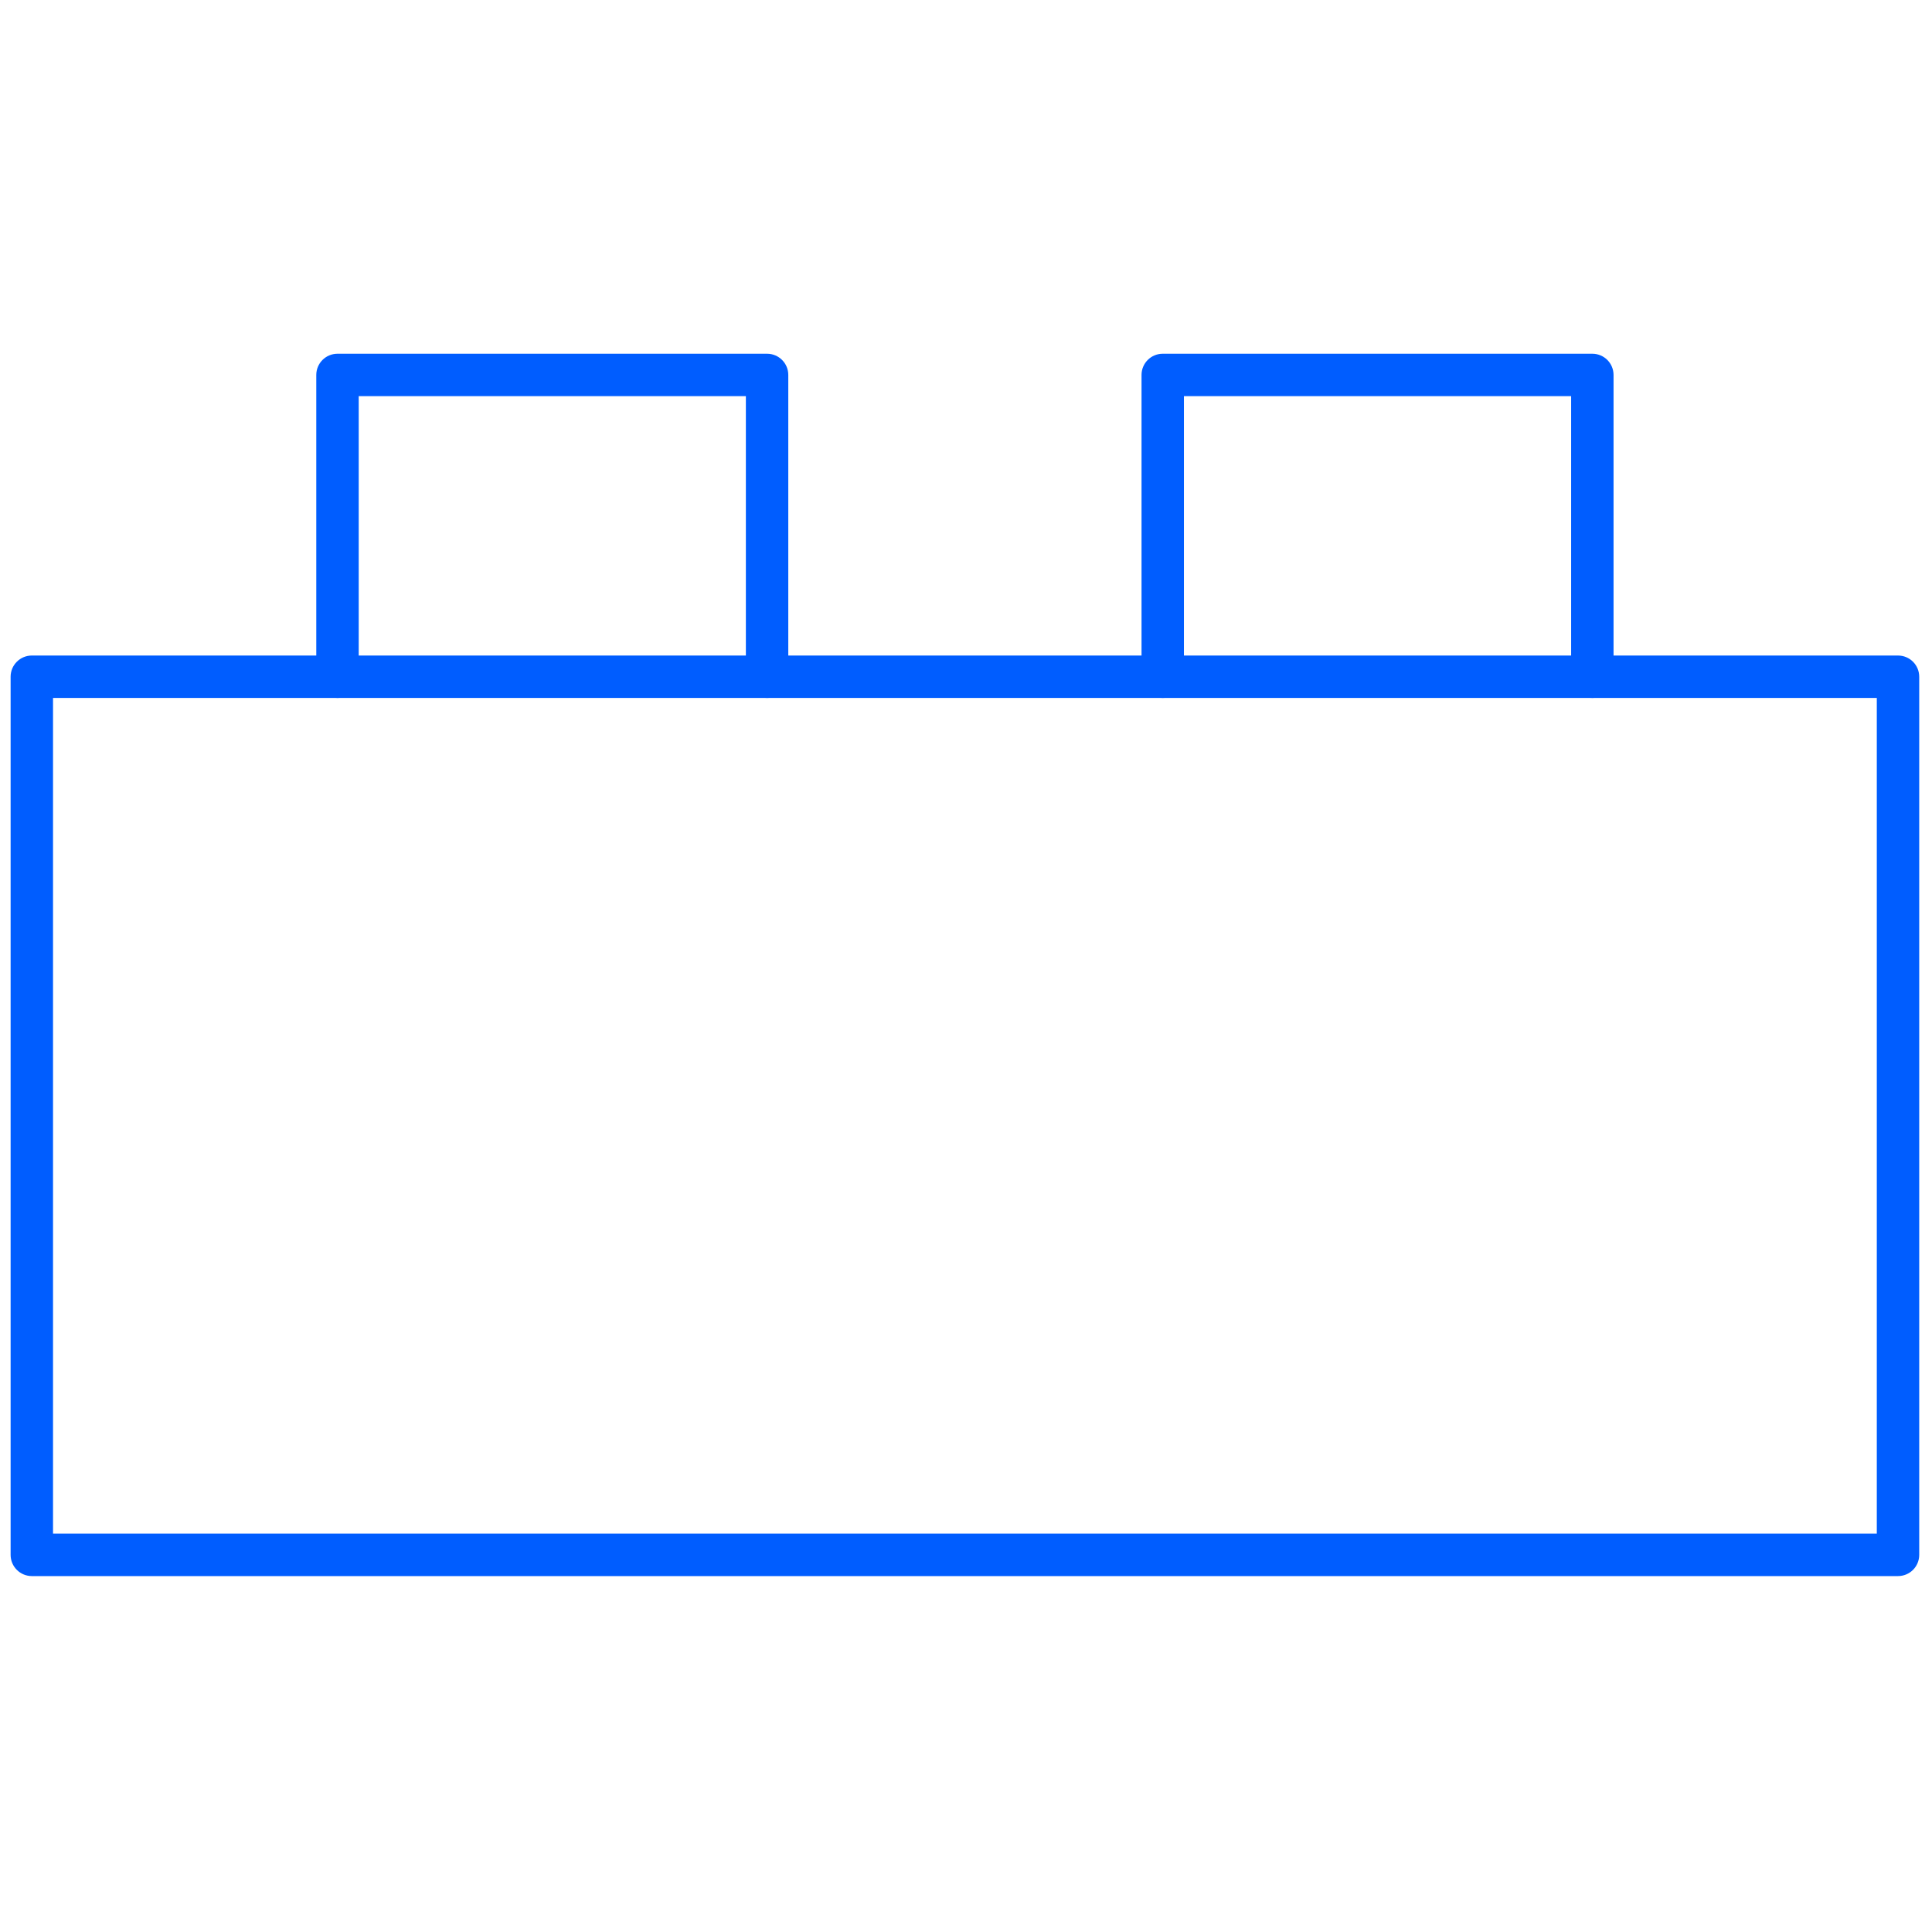
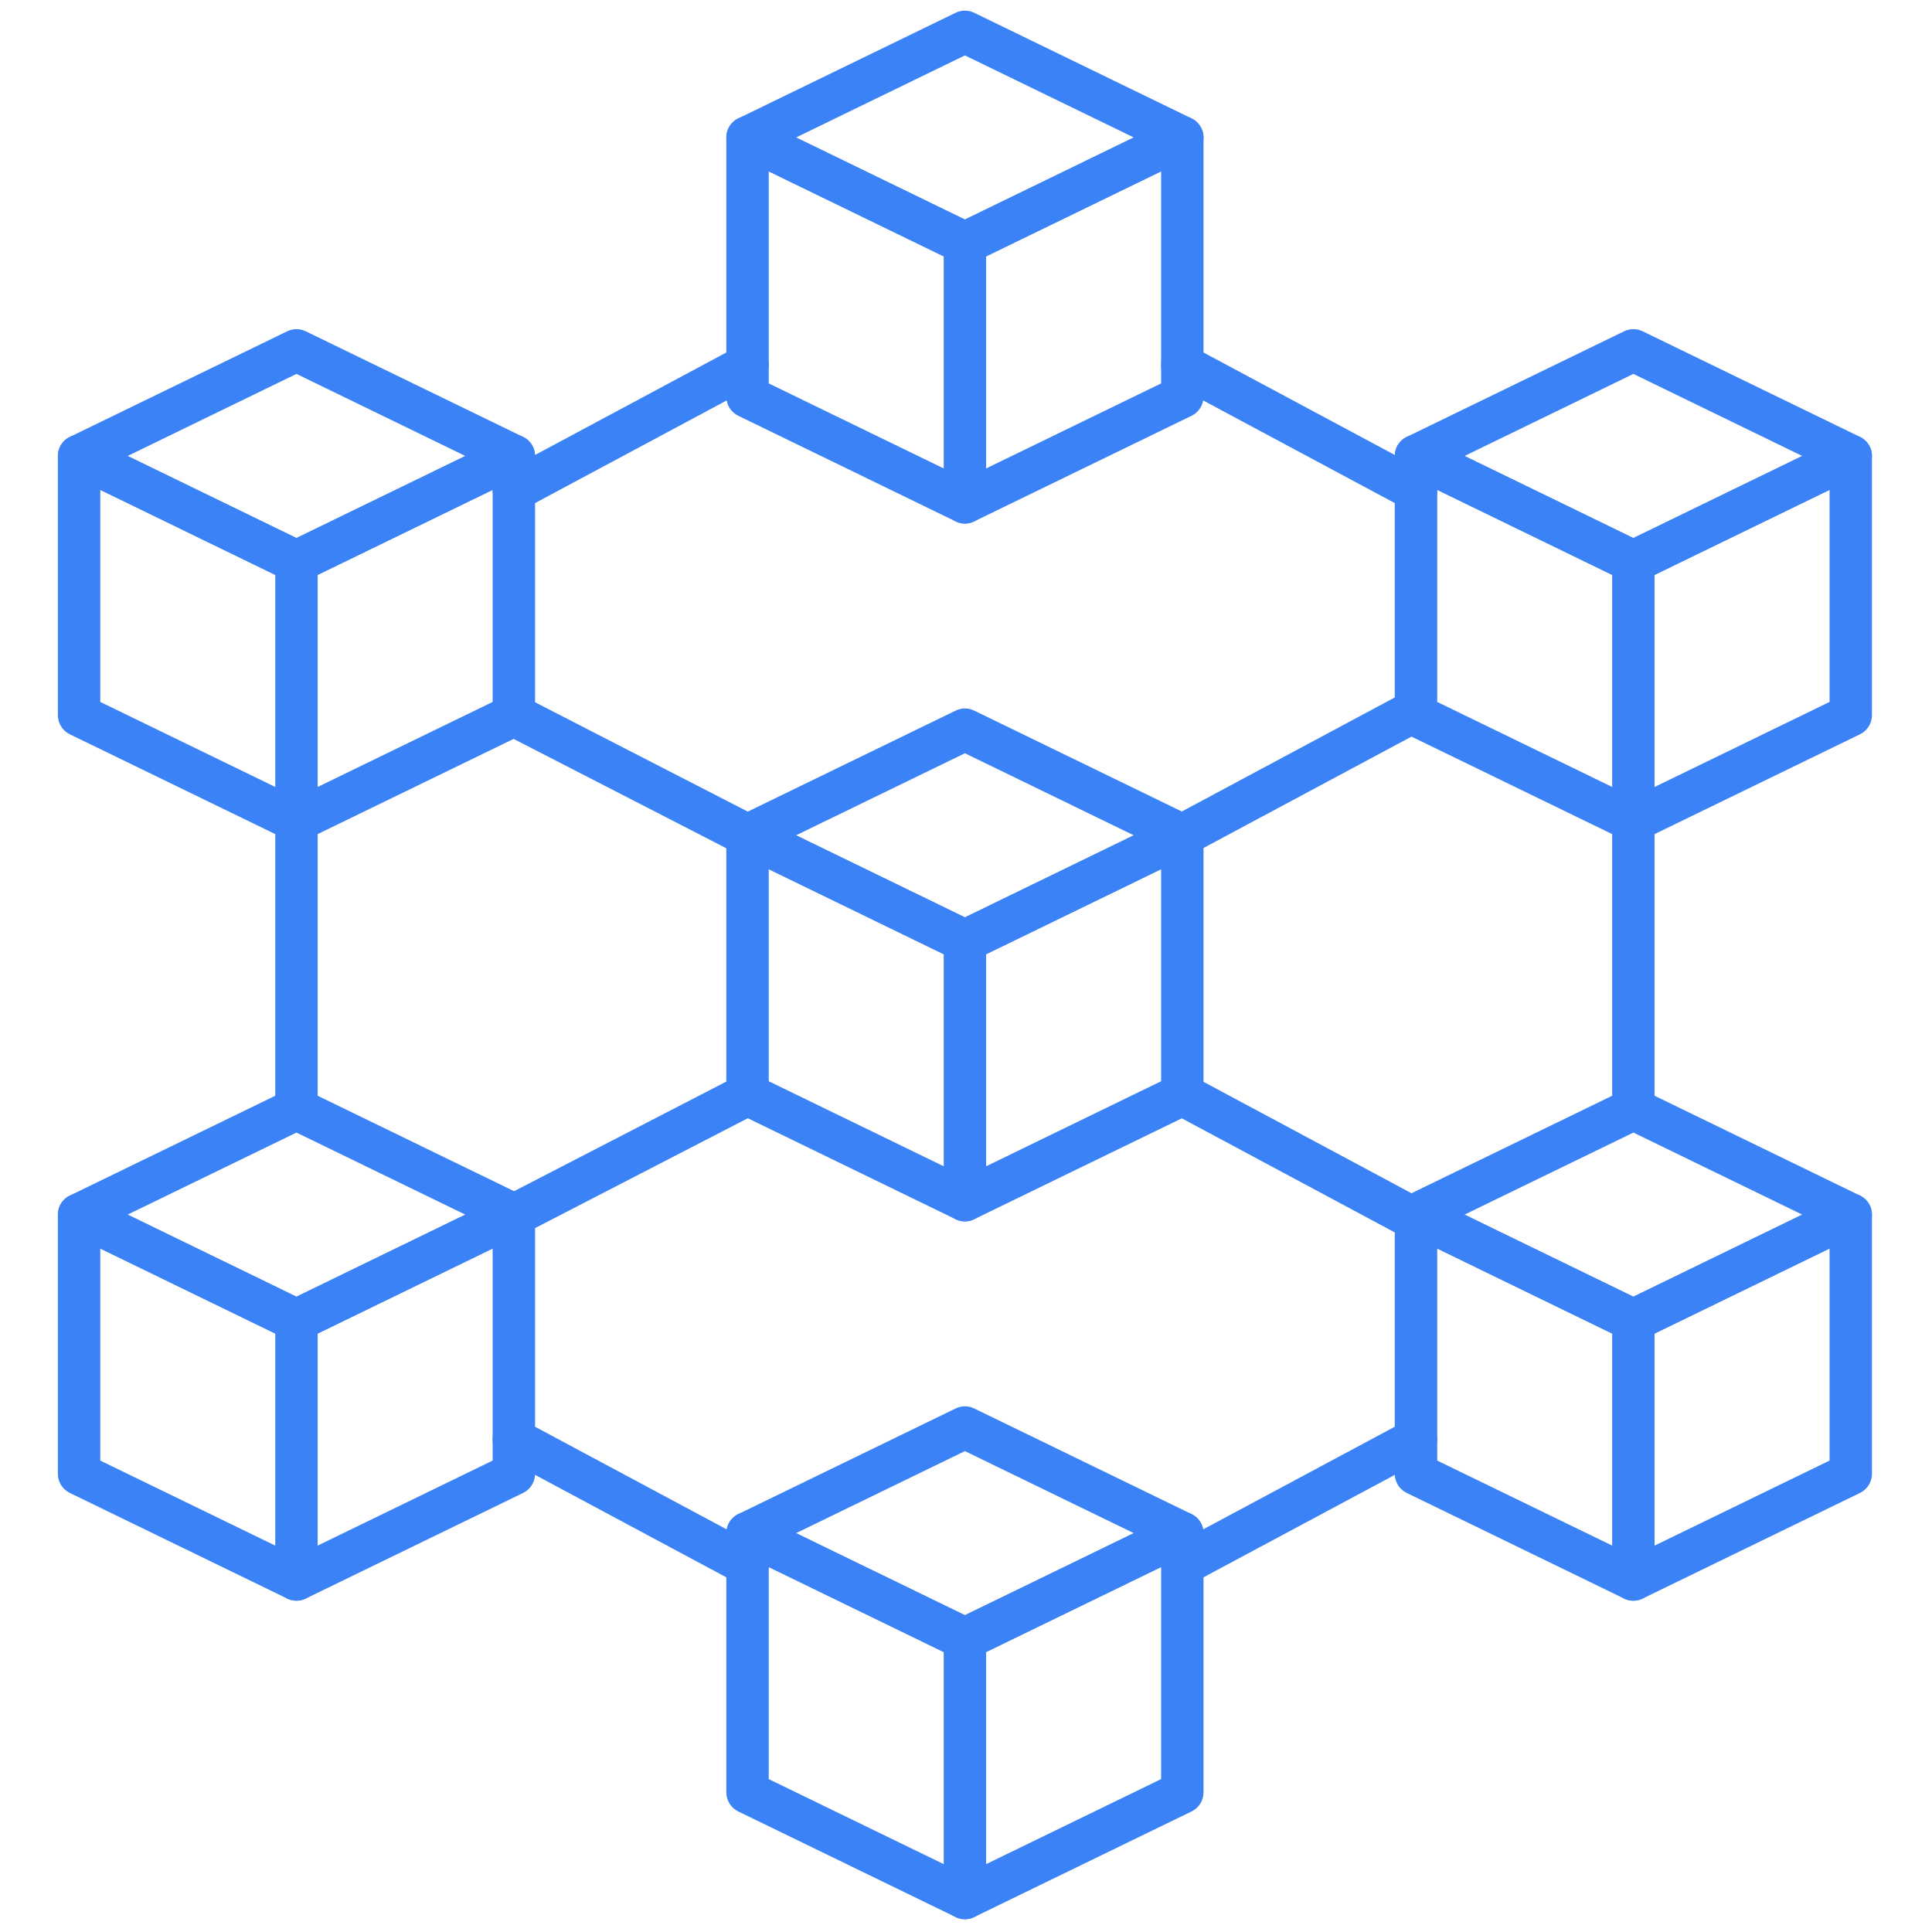
- <svg xmlns="http://www.w3.org/2000/svg" width="256" height="256" viewBox="0 0 256 256">
-   <g fill="#005DFF" stroke="none" transform="translate(1.406593 1.406593) scale(2.81 2.81)">
-     <path d="M 89 73.819 H 1 c -0.552 0 -1 -0.447 -1 -1 V 31.411 c 0 -0.552 0.448 -1 1 -1 h 88 c 0.553 0 1 0.448 1 1 v 41.408 C 90 73.372 89.553 73.819 89 73.819 z M 2 71.819 h 86 V 32.411 H 2 V 71.819 z" />
-     <path d="M 35.671 32.411 c -0.552 0 -1 -0.448 -1 -1 V 18.18 H 16.414 v 13.231 c 0 0.552 -0.448 1 -1 1 s -1 -0.448 -1 -1 V 17.18 c 0 -0.552 0.448 -1 1 -1 h 20.257 c 0.552 0 1 0.448 1 1 v 14.231 C 36.671 31.963 36.224 32.411 35.671 32.411 z" />
-     <path d="M 74.586 32.411 c -0.553 0 -1 -0.448 -1 -1 V 18.18 H 55.328 v 13.231 c 0 0.552 -0.447 1 -1 1 s -1 -0.448 -1 -1 V 17.18 c 0 -0.552 0.447 -1 1 -1 h 20.258 c 0.553 0 1 0.448 1 1 v 14.231 C 75.586 31.963 75.139 32.411 74.586 32.411 z" />
+ <svg xmlns="http://www.w3.org/2000/svg" version="1.1" width="256" height="256" viewBox="0 0 256 256" xml:space="preserve">
+   <g fill="rgb(59, 130, 246)" stroke="none" stroke-width="0" stroke-dasharray="none" stroke-linecap="butt" stroke-linejoin="miter" stroke-miterlimit="10" fill-rule="nonzero" opacity="1" transform="translate(1.406593 1.406593) scale(2.81 2.81)">
+     <path d="M 45 11.963 c -0.149 0 -0.299 -0.034 -0.437 -0.101 L 34.312 6.881 c -0.344 -0.167 -0.563 -0.517 -0.563 -0.899 s 0.219 -0.732 0.563 -0.899 l 10.251 -4.982 c 0.275 -0.134 0.599 -0.134 0.874 0 l 10.251 4.982 c 0.344 0.167 0.563 0.517 0.563 0.899 s -0.219 0.732 -0.563 0.899 l -10.251 4.981 C 45.299 11.93 45.149 11.963 45 11.963 z M 37.037 5.982 L 45 9.852 l 7.963 -3.87 L 45 2.112 L 37.037 5.982 z" transform=" matrix(1 0 0 1 0 0)" stroke-linecap="round" />
+     <path d="M 45 24.187 c -0.149 0 -0.299 -0.034 -0.437 -0.101 l -10.251 -4.981 c -0.344 -0.167 -0.563 -0.517 -0.563 -0.899 V 5.982 c 0 -0.345 0.177 -0.665 0.469 -0.848 c 0.293 -0.184 0.659 -0.202 0.968 -0.052 L 45 9.852 l 9.813 -4.769 c 0.311 -0.15 0.677 -0.131 0.968 0.052 c 0.292 0.183 0.47 0.503 0.47 0.848 v 12.223 c 0 0.383 -0.219 0.732 -0.563 0.899 l -10.251 4.981 C 45.299 24.153 45.149 24.187 45 24.187 z M 35.749 17.579 L 45 22.075 l 9.251 -4.496 v -10 l -8.814 4.283 c -0.275 0.134 -0.599 0.134 -0.874 0 L 35.749 7.58 V 17.579 z" transform=" matrix(1 0 0 1 0 0)" stroke-linecap="round" />
+     <path d="M 45 24.187 c -0.552 0 -1 -0.448 -1 -1 V 10.963 c 0 -0.552 0.448 -1 1 -1 s 1 0.448 1 1 v 12.223 C 46 23.739 45.552 24.187 45 24.187 z" transform=" matrix(1 0 0 1 0 0)" stroke-linecap="round" />
+     <path d="M 45 77.776 c -0.149 0 -0.299 -0.033 -0.437 -0.101 l -10.251 -4.981 c -0.344 -0.167 -0.563 -0.517 -0.563 -0.899 s 0.219 -0.732 0.563 -0.899 l 10.251 -4.981 c 0.275 -0.135 0.599 -0.135 0.874 0 l 10.251 4.981 c 0.344 0.167 0.563 0.517 0.563 0.899 s -0.219 0.732 -0.563 0.899 l -10.251 4.981 C 45.299 77.743 45.149 77.776 45 77.776 z M 37.037 71.795 L 45 75.664 l 7.963 -3.869 L 45 67.926 L 37.037 71.795 z" transform=" matrix(1 0 0 1 0 0)" stroke-linecap="round" />
+     <path d="M 45 90 c -0.149 0 -0.299 -0.033 -0.437 -0.101 l -10.251 -4.981 c -0.344 -0.167 -0.563 -0.517 -0.563 -0.899 V 71.795 c 0 -0.345 0.177 -0.665 0.469 -0.848 c 0.293 -0.183 0.659 -0.202 0.968 -0.052 L 45 75.664 l 9.813 -4.769 c 0.311 -0.149 0.677 -0.132 0.968 0.052 c 0.292 0.183 0.47 0.503 0.47 0.848 v 12.224 c 0 0.383 -0.219 0.732 -0.563 0.899 l -10.251 4.981 C 45.299 89.967 45.149 90 45 90 z M 35.749 83.393 L 45 87.888 l 9.251 -4.495 v -10 l -8.814 4.283 c -0.275 0.135 -0.599 0.135 -0.874 0 l -8.814 -4.283 V 83.393 z" transform=" matrix(1 0 0 1 0 0)" stroke-linecap="round" />
+     <path d="M 45 90 c -0.552 0 -1 -0.447 -1 -1 V 76.776 c 0 -0.553 0.448 -1 1 -1 s 1 0.447 1 1 V 89 C 46 89.553 45.552 90 45 90 z" transform=" matrix(1 0 0 1 0 0)" stroke-linecap="round" />
+     <path d="M 13.479 62.758 c -0.149 0 -0.299 -0.033 -0.437 -0.101 L 2.791 57.675 c -0.344 -0.167 -0.563 -0.517 -0.563 -0.899 s 0.219 -0.732 0.563 -0.899 l 10.251 -4.981 c 0.275 -0.135 0.599 -0.135 0.874 0 l 10.251 4.981 c 0.344 0.167 0.563 0.517 0.563 0.899 s -0.219 0.732 -0.563 0.899 l -10.251 4.982 C 13.778 62.725 13.628 62.758 13.479 62.758 z M 5.516 56.775 l 7.963 3.87 l 7.963 -3.87 l -7.963 -3.869 L 5.516 56.775 z" transform=" matrix(1 0 0 1 0 0)" stroke-linecap="round" />
+     <path d="M 13.479 74.98 c -0.149 0 -0.299 -0.033 -0.437 -0.101 L 2.791 69.898 c -0.344 -0.167 -0.563 -0.517 -0.563 -0.899 V 56.775 c 0 -0.345 0.177 -0.665 0.47 -0.848 c 0.292 -0.184 0.658 -0.203 0.967 -0.052 l 9.814 4.77 l 9.814 -4.77 c 0.309 -0.151 0.675 -0.132 0.967 0.052 c 0.292 0.183 0.47 0.503 0.47 0.848 v 12.224 c 0 0.383 -0.219 0.732 -0.563 0.899 L 13.916 74.88 C 13.778 74.947 13.628 74.98 13.479 74.98 z M 4.228 68.373 l 9.251 4.495 l 9.251 -4.495 v -10 l -8.814 4.284 c -0.275 0.135 -0.599 0.135 -0.874 0 l -8.814 -4.284 V 68.373 z" transform=" matrix(1 0 0 1 0 0)" stroke-linecap="round" />
+     <path d="M 13.479 74.98 c -0.552 0 -1 -0.447 -1 -1 V 61.758 c 0 -0.553 0.448 -1 1 -1 s 1 0.447 1 1 V 73.98 C 14.479 74.533 14.031 74.98 13.479 74.98 z" transform=" matrix(1 0 0 1 0 0)" stroke-linecap="round" />
+     <path d="M 76.521 62.758 c -0.149 0 -0.299 -0.033 -0.438 -0.101 l -10.251 -4.982 c -0.344 -0.167 -0.563 -0.517 -0.563 -0.899 s 0.219 -0.732 0.563 -0.899 l 10.251 -4.981 c 0.277 -0.135 0.598 -0.135 0.875 0 l 10.25 4.981 c 0.344 0.167 0.563 0.517 0.563 0.899 s -0.219 0.732 -0.563 0.899 l -10.25 4.982 C 76.82 62.725 76.671 62.758 76.521 62.758 z M 68.559 56.775 l 7.963 3.87 l 7.963 -3.87 l -7.963 -3.869 L 68.559 56.775 z" transform=" matrix(1 0 0 1 0 0)" stroke-linecap="round" />
+     <path d="M 76.521 74.98 c -0.149 0 -0.299 -0.033 -0.438 -0.101 l -10.251 -4.981 c -0.344 -0.167 -0.563 -0.517 -0.563 -0.899 V 56.775 c 0 -0.345 0.178 -0.665 0.47 -0.848 c 0.292 -0.184 0.658 -0.203 0.968 -0.052 l 9.813 4.77 l 9.813 -4.77 c 0.311 -0.15 0.677 -0.131 0.968 0.052 c 0.292 0.183 0.47 0.503 0.47 0.848 v 12.224 c 0 0.383 -0.219 0.732 -0.563 0.899 l -10.25 4.981 C 76.82 74.947 76.671 74.98 76.521 74.98 z M 67.271 68.373 l 9.251 4.495 l 9.25 -4.495 v -10 l -8.813 4.284 c -0.277 0.135 -0.598 0.135 -0.875 0 l -8.813 -4.284 V 68.373 z" transform=" matrix(1 0 0 1 0 0)" stroke-linecap="round" />
+     <path d="M 76.521 74.98 c -0.553 0 -1 -0.447 -1 -1 V 61.758 c 0 -0.553 0.447 -1 1 -1 s 1 0.447 1 1 V 73.98 C 77.521 74.533 77.074 74.98 76.521 74.98 z" transform=" matrix(1 0 0 1 0 0)" stroke-linecap="round" />
+     <path d="M 13.479 26.983 c -0.149 0 -0.299 -0.034 -0.437 -0.101 L 2.791 21.9 c -0.344 -0.167 -0.563 -0.517 -0.563 -0.899 s 0.219 -0.732 0.563 -0.899 l 10.251 -4.981 c 0.275 -0.134 0.599 -0.134 0.874 0 l 10.251 4.981 c 0.344 0.167 0.563 0.517 0.563 0.899 s -0.219 0.732 -0.563 0.899 l -10.251 4.982 C 13.778 26.949 13.628 26.983 13.479 26.983 z M 5.516 21.001 l 7.963 3.87 l 7.963 -3.87 l -7.963 -3.87 L 5.516 21.001 z" transform=" matrix(1 0 0 1 0 0)" stroke-linecap="round" />
+     <path d="M 13.479 39.206 c -0.149 0 -0.299 -0.034 -0.437 -0.101 L 2.791 34.124 c -0.344 -0.167 -0.563 -0.517 -0.563 -0.899 V 21.001 c 0 -0.345 0.177 -0.665 0.47 -0.848 c 0.292 -0.183 0.658 -0.202 0.967 -0.052 l 9.814 4.77 l 9.814 -4.77 c 0.309 -0.151 0.675 -0.131 0.967 0.052 c 0.292 0.183 0.47 0.503 0.47 0.848 v 12.224 c 0 0.383 -0.219 0.732 -0.563 0.899 l -10.251 4.981 C 13.778 39.172 13.628 39.206 13.479 39.206 z M 4.228 32.599 l 9.251 4.496 l 9.251 -4.496 v -10 l -8.814 4.284 c -0.275 0.134 -0.599 0.134 -0.874 0 l -8.814 -4.284 V 32.599 z" transform=" matrix(1 0 0 1 0 0)" stroke-linecap="round" />
+     <path d="M 13.479 39.206 c -0.552 0 -1 -0.448 -1 -1 V 25.983 c 0 -0.552 0.448 -1 1 -1 s 1 0.448 1 1 v 12.223 C 14.479 38.758 14.031 39.206 13.479 39.206 z" transform=" matrix(1 0 0 1 0 0)" stroke-linecap="round" />
+     <path d="M 76.521 26.983 c -0.149 0 -0.299 -0.034 -0.438 -0.101 L 65.833 21.9 c -0.344 -0.167 -0.563 -0.517 -0.563 -0.899 s 0.219 -0.732 0.563 -0.899 l 10.251 -4.981 c 0.277 -0.134 0.598 -0.134 0.875 0 l 10.25 4.981 c 0.344 0.167 0.563 0.517 0.563 0.899 s -0.219 0.732 -0.563 0.899 l -10.25 4.982 C 76.82 26.949 76.671 26.983 76.521 26.983 z M 68.559 21.001 l 7.963 3.87 l 7.962 -3.87 l -7.962 -3.87 L 68.559 21.001 z" transform=" matrix(1 0 0 1 0 0)" stroke-linecap="round" />
+     <path d="M 76.521 39.206 c -0.149 0 -0.299 -0.034 -0.438 -0.101 l -10.251 -4.981 c -0.344 -0.167 -0.563 -0.517 -0.563 -0.899 V 21.001 c 0 -0.345 0.178 -0.665 0.47 -0.848 c 0.292 -0.183 0.658 -0.202 0.968 -0.052 l 9.813 4.77 l 9.813 -4.77 c 0.311 -0.149 0.677 -0.13 0.968 0.052 c 0.292 0.183 0.47 0.503 0.47 0.848 v 12.224 c 0 0.383 -0.219 0.732 -0.563 0.899 l -10.25 4.981 C 76.82 39.172 76.671 39.206 76.521 39.206 z M 67.271 32.599 l 9.251 4.496 l 9.25 -4.496 v -10 l -8.813 4.283 c -0.277 0.134 -0.598 0.134 -0.875 0 l -8.813 -4.284 V 32.599 z" transform=" matrix(1 0 0 1 0 0)" stroke-linecap="round" />
+     <path d="M 76.521 39.206 c -0.553 0 -1 -0.448 -1 -1 V 25.983 c 0 -0.552 0.447 -1 1 -1 s 1 0.448 1 1 v 12.223 C 77.521 38.758 77.074 39.206 76.521 39.206 z" transform=" matrix(1 0 0 1 0 0)" stroke-linecap="round" />
+     <path d="M 34.748 74.278 c -0.159 0 -0.321 -0.038 -0.471 -0.118 l -11.019 -5.902 c -0.487 -0.261 -0.67 -0.867 -0.409 -1.354 c 0.26 -0.486 0.867 -0.669 1.354 -0.409 l 11.019 5.902 c 0.487 0.261 0.67 0.867 0.409 1.354 C 35.45 74.087 35.105 74.278 34.748 74.278 z" transform=" matrix(1 0 0 1 0 0)" stroke-linecap="round" />
+     <path d="M 13.479 52.794 c -0.552 0 -1 -0.447 -1 -1 V 38.206 c 0 -0.552 0.448 -1 1 -1 s 1 0.448 1 1 v 13.588 C 14.479 52.347 14.031 52.794 13.479 52.794 z" transform=" matrix(1 0 0 1 0 0)" stroke-linecap="round" />
+     <path d="M 23.731 23.624 c -0.357 0 -0.702 -0.191 -0.882 -0.528 c -0.261 -0.487 -0.078 -1.093 0.409 -1.354 l 11.019 -5.903 c 0.487 -0.26 1.093 -0.077 1.354 0.409 c 0.261 0.487 0.078 1.093 -0.409 1.354 l -11.019 5.903 C 24.052 23.586 23.89 23.624 23.731 23.624 z" transform=" matrix(1 0 0 1 0 0)" stroke-linecap="round" />
+     <path d="M 66.27 23.624 c -0.159 0 -0.321 -0.038 -0.472 -0.119 l -11.02 -5.903 c -0.486 -0.261 -0.67 -0.867 -0.409 -1.354 c 0.261 -0.486 0.868 -0.671 1.354 -0.409 l 11.02 5.903 c 0.486 0.261 0.67 0.867 0.409 1.354 C 66.972 23.433 66.626 23.624 66.27 23.624 z" transform=" matrix(1 0 0 1 0 0)" stroke-linecap="round" />
+     <path d="M 76.521 52.794 c -0.553 0 -1 -0.447 -1 -1 V 38.206 c 0 -0.552 0.447 -1 1 -1 s 1 0.448 1 1 v 13.588 C 77.521 52.347 77.074 52.794 76.521 52.794 z" transform=" matrix(1 0 0 1 0 0)" stroke-linecap="round" />
+     <path d="M 55.252 74.278 c -0.357 0 -0.702 -0.191 -0.883 -0.528 c -0.261 -0.486 -0.077 -1.093 0.41 -1.354 l 11.02 -5.902 c 0.485 -0.26 1.093 -0.076 1.354 0.41 s 0.077 1.093 -0.41 1.354 l -11.02 5.902 C 55.573 74.24 55.411 74.278 55.252 74.278 z" transform=" matrix(1 0 0 1 0 0)" stroke-linecap="round" />
+     <path d="M 45 44.87 c -0.149 0 -0.299 -0.034 -0.437 -0.101 l -10.251 -4.982 c -0.344 -0.167 -0.563 -0.517 -0.563 -0.899 s 0.219 -0.732 0.563 -0.899 l 10.251 -4.981 c 0.275 -0.134 0.599 -0.134 0.874 0 l 10.251 4.981 c 0.344 0.167 0.563 0.517 0.563 0.899 s -0.219 0.732 -0.563 0.899 L 45.437 44.77 C 45.299 44.836 45.149 44.87 45 44.87 z M 37.037 38.888 L 45 42.758 l 7.963 -3.87 L 45 35.019 L 37.037 38.888 z" transform=" matrix(1 0 0 1 0 0)" stroke-linecap="round" />
+     <path d="M 45 57.094 c -0.149 0 -0.299 -0.033 -0.437 -0.101 l -10.251 -4.982 c -0.344 -0.167 -0.563 -0.517 -0.563 -0.899 V 38.888 c 0 -0.345 0.177 -0.665 0.47 -0.848 s 0.658 -0.203 0.967 -0.052 L 45 42.758 l 9.813 -4.77 c 0.311 -0.15 0.677 -0.131 0.968 0.052 c 0.292 0.183 0.47 0.503 0.47 0.848 v 12.223 c 0 0.383 -0.219 0.732 -0.563 0.899 l -10.251 4.982 C 45.299 57.061 45.149 57.094 45 57.094 z M 35.749 50.485 L 45 54.981 l 9.251 -4.496 v -10 l -8.814 4.284 c -0.275 0.134 -0.599 0.134 -0.874 0 l -8.814 -4.284 V 50.485 z" transform=" matrix(1 0 0 1 0 0)" stroke-linecap="round" />
+     <path d="M 45 57.094 c -0.552 0 -1 -0.447 -1 -1 V 43.87 c 0 -0.552 0.448 -1 1 -1 s 1 0.448 1 1 v 12.224 C 46 56.646 45.552 57.094 45 57.094 z" transform=" matrix(1 0 0 1 0 0)" stroke-linecap="round" />
+     <path d="M 23.782 57.775 c -0.362 0 -0.712 -0.197 -0.89 -0.541 c -0.253 -0.491 -0.061 -1.094 0.43 -1.348 l 10.968 -5.664 c 0.491 -0.253 1.094 -0.061 1.348 0.43 c 0.253 0.491 0.061 1.094 -0.43 1.348 L 24.24 57.664 C 24.093 57.739 23.936 57.775 23.782 57.775 z" transform=" matrix(1 0 0 1 0 0)" stroke-linecap="round" />
+     <path d="M 66.228 57.992 c -0.159 0 -0.321 -0.038 -0.472 -0.118 l -10.978 -5.881 c -0.486 -0.261 -0.67 -0.867 -0.409 -1.354 c 0.261 -0.486 0.868 -0.669 1.354 -0.409 l 10.978 5.881 c 0.486 0.261 0.67 0.867 0.409 1.354 C 66.93 57.801 66.584 57.992 66.228 57.992 z" transform=" matrix(1 0 0 1 0 0)" stroke-linecap="round" />
+     <path d="M 55.252 39.888 c -0.357 0 -0.702 -0.191 -0.883 -0.528 c -0.261 -0.487 -0.077 -1.093 0.41 -1.354 l 11.02 -5.902 c 0.485 -0.262 1.093 -0.078 1.354 0.409 s 0.077 1.093 -0.41 1.354 l -11.02 5.902 C 55.573 39.85 55.411 39.888 55.252 39.888 z" transform=" matrix(1 0 0 1 0 0)" stroke-linecap="round" />
+     <path d="M 34.748 39.888 c -0.154 0 -0.31 -0.036 -0.456 -0.111 l -11.019 -5.664 c -0.491 -0.252 -0.685 -0.855 -0.432 -1.346 s 0.856 -0.684 1.346 -0.432 l 11.019 5.664 c 0.491 0.252 0.685 0.855 0.432 1.346 C 35.461 39.69 35.111 39.888 34.748 39.888 z" transform=" matrix(1 0 0 1 0 0)" stroke-linecap="round" />
  </g>
</svg>
